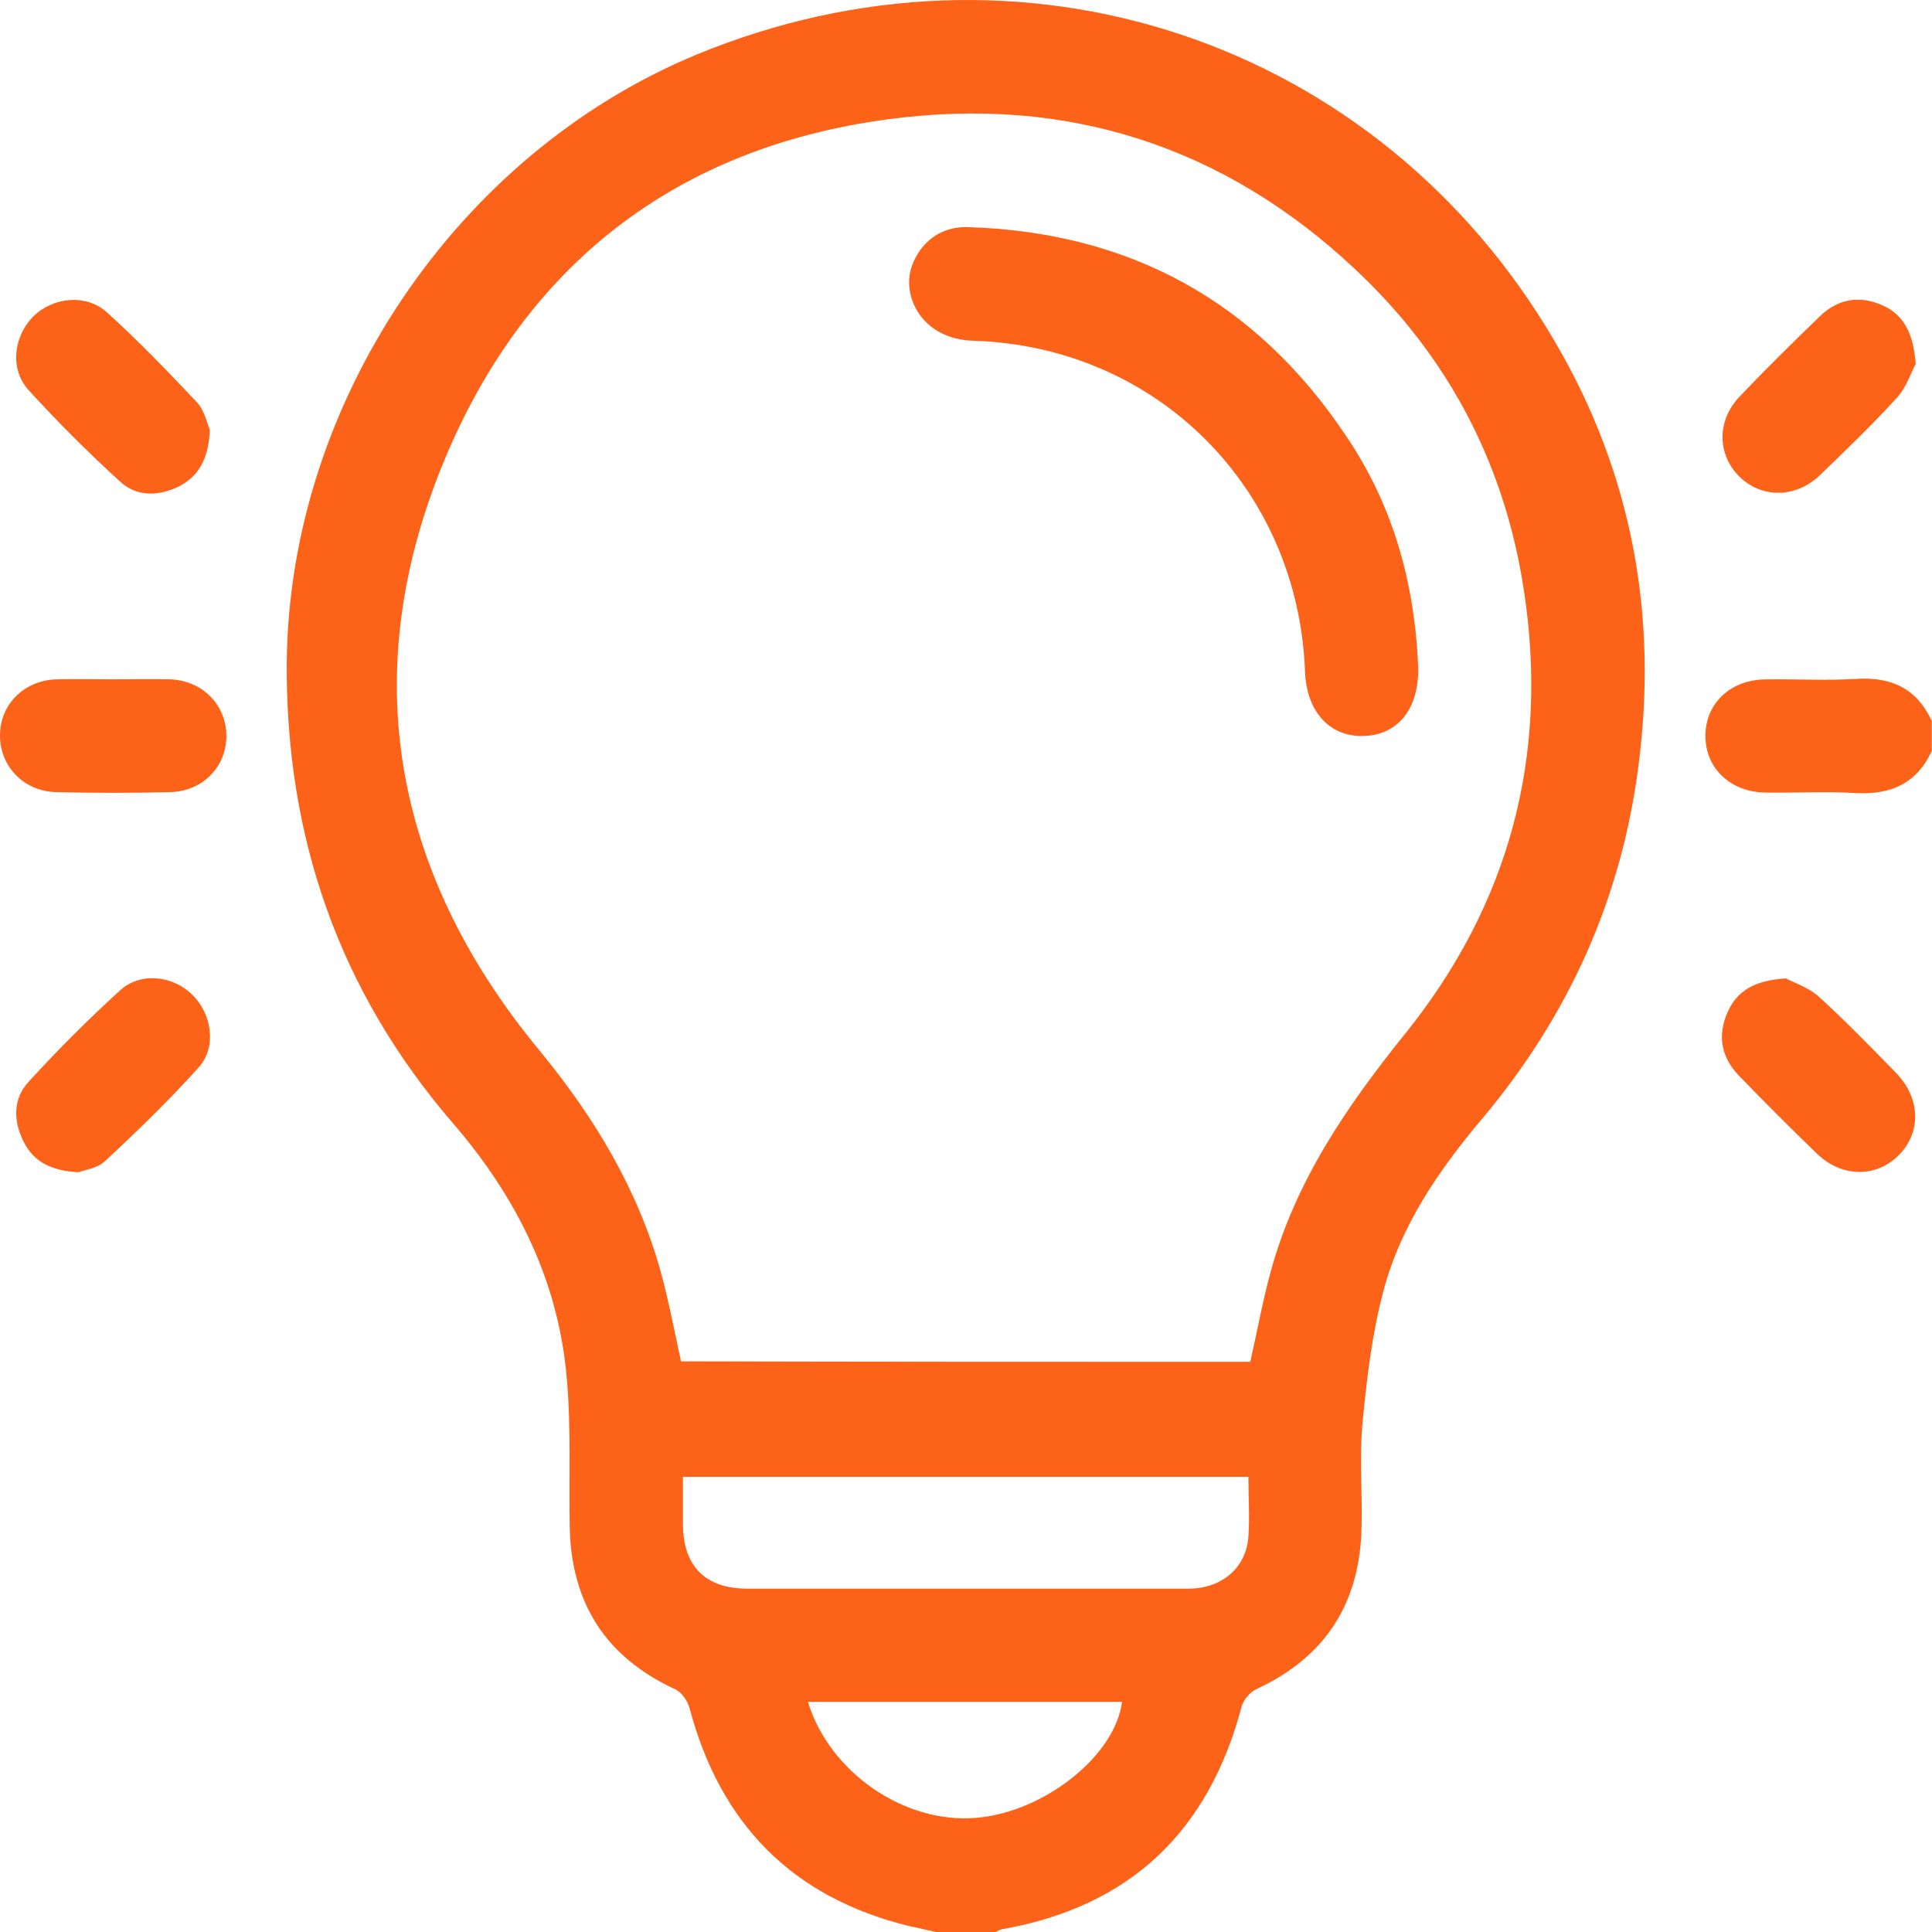
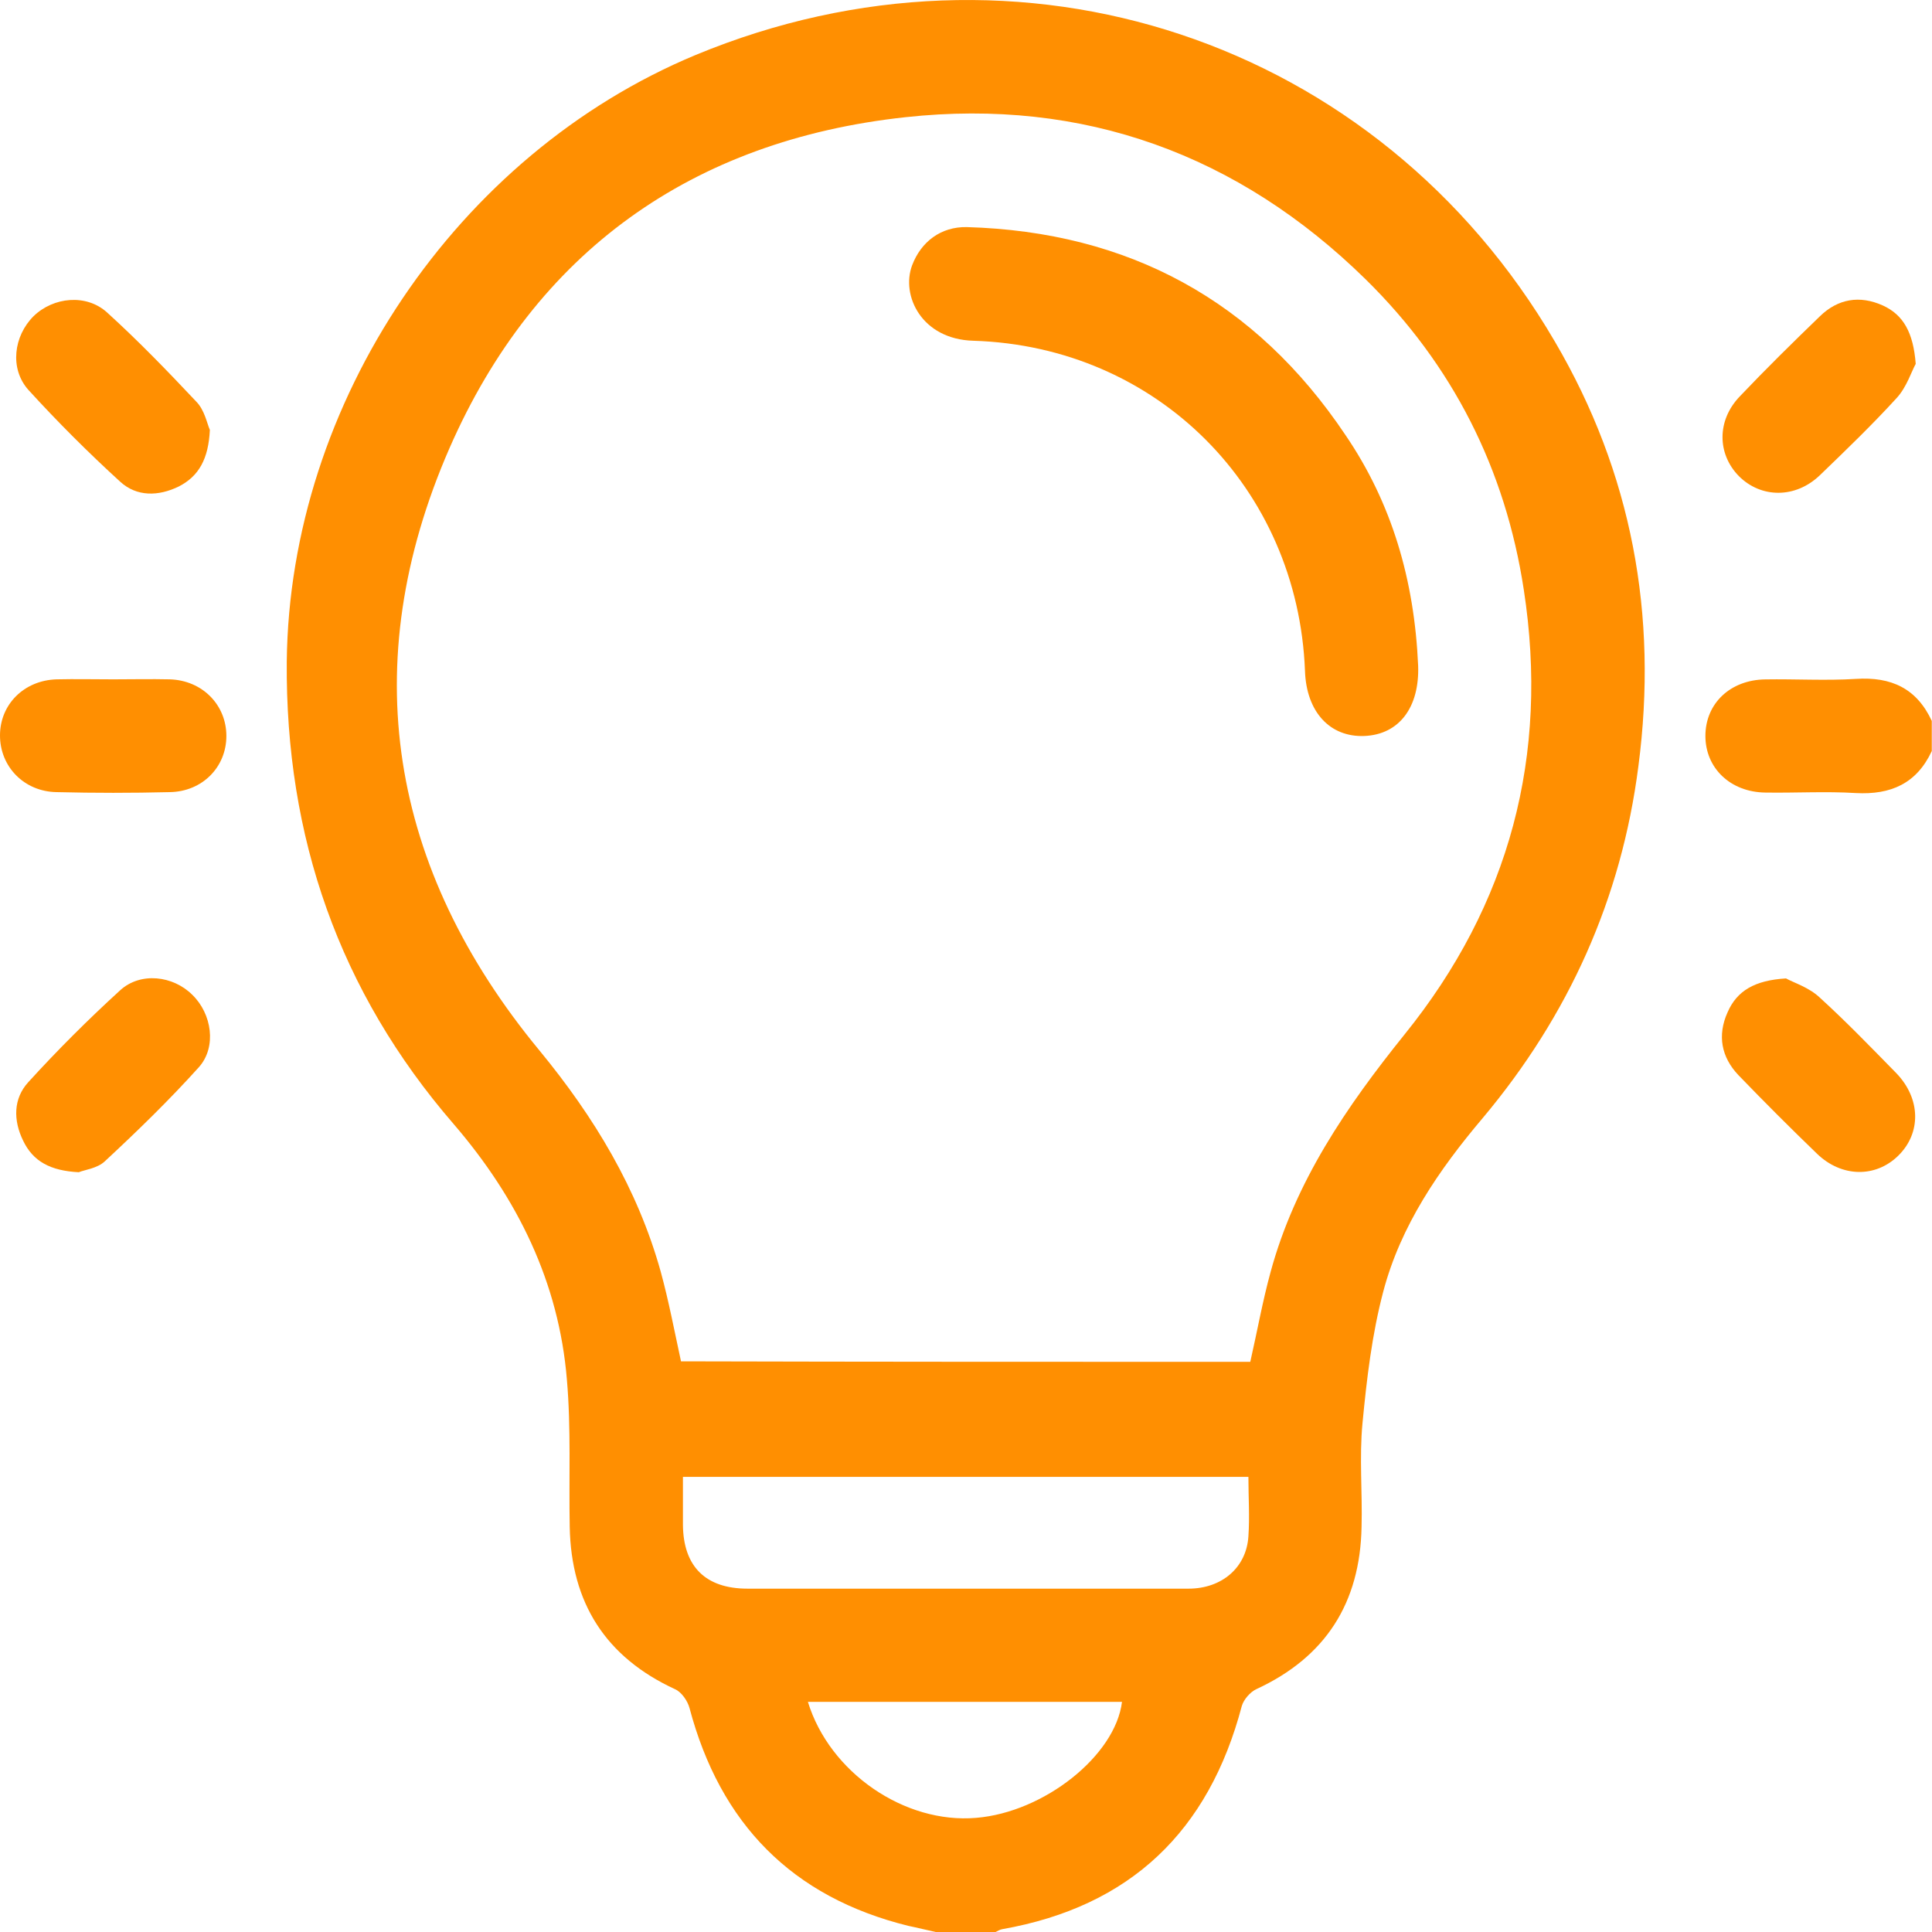
<svg xmlns="http://www.w3.org/2000/svg" width="35" height="35" viewBox="0 0 35 35" fill="none">
-   <path d="M16.951 35C16.789 34.966 16.626 34.923 16.456 34.889C14.345 34.368 13.047 33.035 12.491 30.942C12.457 30.814 12.346 30.651 12.226 30.6C10.97 30.019 10.347 29.036 10.321 27.661C10.304 26.772 10.347 25.884 10.27 24.995C10.125 23.227 9.373 21.706 8.219 20.364C6.143 17.964 5.169 15.161 5.195 11.983C5.246 7.292 8.271 2.798 12.602 0.996C18.472 -1.439 24.965 0.705 28.169 6.19C29.562 8.565 30.04 11.146 29.681 13.88C29.374 16.28 28.417 18.399 26.862 20.253C26.067 21.193 25.375 22.201 25.059 23.398C24.854 24.175 24.76 24.978 24.683 25.781C24.623 26.405 24.683 27.037 24.666 27.661C24.64 29.036 24.017 30.019 22.761 30.6C22.65 30.651 22.53 30.788 22.496 30.907C21.898 33.172 20.48 34.539 18.156 34.949C18.113 34.957 18.07 34.983 18.036 35C17.677 35 17.319 35 16.951 35ZM22.65 24.671C22.778 24.107 22.872 23.577 23.017 23.047C23.462 21.407 24.393 20.048 25.444 18.741C27.349 16.383 28.067 13.683 27.605 10.684C27.272 8.497 26.315 6.609 24.743 5.063C22.436 2.798 19.625 1.773 16.404 2.123C12.534 2.542 9.697 4.567 8.142 8.121C6.434 12.034 7.049 15.734 9.774 19.032C10.765 20.236 11.551 21.535 11.97 23.039C12.115 23.568 12.218 24.115 12.337 24.662C15.781 24.671 19.207 24.671 22.65 24.671ZM22.616 26.755C19.181 26.755 15.781 26.755 12.372 26.755C12.372 27.063 12.372 27.345 12.372 27.627C12.38 28.379 12.782 28.78 13.542 28.78C14.661 28.78 15.772 28.78 16.891 28.78C18.438 28.78 19.984 28.78 21.531 28.78C22.137 28.78 22.581 28.396 22.616 27.832C22.641 27.473 22.616 27.123 22.616 26.755ZM14.636 30.831C15.029 32.112 16.387 33.044 17.686 32.932C18.916 32.83 20.206 31.805 20.326 30.831C18.438 30.831 16.549 30.831 14.636 30.831Z" fill="#FD6219" />
-   <path d="M34.996 13.606C34.722 14.196 34.252 14.401 33.62 14.367C33.073 14.333 32.526 14.367 31.98 14.358C31.347 14.35 30.895 13.914 30.895 13.333C30.895 12.743 31.347 12.316 31.98 12.308C32.526 12.299 33.073 12.333 33.62 12.299C34.261 12.257 34.722 12.47 34.996 13.06C34.996 13.239 34.996 13.427 34.996 13.606Z" fill="#FD6219" />
-   <path d="M3.802 7.788C3.777 8.309 3.606 8.625 3.239 8.813C2.871 8.993 2.478 9.001 2.179 8.728C1.598 8.198 1.043 7.643 0.513 7.062C0.171 6.677 0.248 6.088 0.607 5.729C0.966 5.379 1.564 5.319 1.94 5.661C2.504 6.173 3.033 6.72 3.555 7.275C3.708 7.429 3.751 7.677 3.802 7.788Z" fill="#FD6219" />
-   <path d="M34.705 6.592C34.628 6.729 34.542 7.011 34.363 7.207C33.919 7.694 33.44 8.155 32.97 8.608C32.526 9.035 31.902 9.027 31.501 8.625C31.108 8.224 31.099 7.617 31.518 7.181C31.988 6.686 32.475 6.207 32.97 5.729C33.295 5.413 33.688 5.345 34.107 5.533C34.483 5.703 34.662 6.028 34.705 6.592Z" fill="#FD6219" />
-   <path d="M1.427 21.236C0.914 21.21 0.598 21.04 0.419 20.664C0.239 20.296 0.239 19.903 0.513 19.604C1.042 19.023 1.598 18.468 2.179 17.938C2.546 17.605 3.136 17.673 3.486 18.024C3.836 18.365 3.93 18.963 3.605 19.331C3.067 19.929 2.486 20.493 1.897 21.04C1.76 21.168 1.529 21.193 1.427 21.236Z" fill="#FD6219" />
-   <path d="M32.355 17.725C32.492 17.802 32.774 17.887 32.97 18.075C33.449 18.511 33.901 18.98 34.354 19.442C34.798 19.903 34.807 20.527 34.388 20.937C33.978 21.339 33.363 21.33 32.919 20.903C32.432 20.433 31.962 19.963 31.492 19.476C31.184 19.151 31.108 18.758 31.296 18.34C31.466 17.947 31.791 17.759 32.355 17.725Z" fill="#FD6219" />
-   <path d="M2.051 12.307C2.392 12.307 2.734 12.299 3.076 12.307C3.665 12.325 4.101 12.769 4.101 13.333C4.101 13.897 3.665 14.341 3.076 14.35C2.392 14.367 1.709 14.367 1.025 14.35C0.436 14.341 0 13.888 0 13.324C0 12.76 0.436 12.325 1.025 12.307C1.367 12.299 1.709 12.307 2.051 12.307Z" fill="#FD6219" />
-   <path d="M25.691 12.06C25.691 12.008 25.691 12.034 25.691 12.06C25.717 12.812 25.349 13.307 24.717 13.333C24.093 13.358 23.666 12.897 23.641 12.154C23.512 8.839 20.958 6.276 17.634 6.173C16.695 6.147 16.319 5.353 16.524 4.806C16.686 4.379 17.045 4.105 17.515 4.114C20.445 4.199 22.744 5.447 24.375 7.882C25.213 9.112 25.623 10.505 25.691 12.06Z" fill="#FD6219" />
+   <path d="M16.951 35C16.789 34.966 16.626 34.923 16.456 34.889C14.345 34.368 13.047 33.035 12.491 30.942C12.457 30.814 12.346 30.651 12.226 30.6C10.97 30.019 10.347 29.036 10.321 27.661C10.304 26.772 10.347 25.884 10.27 24.995C10.125 23.227 9.373 21.706 8.219 20.364C6.143 17.964 5.169 15.161 5.195 11.983C5.246 7.292 8.271 2.798 12.602 0.996C18.472 -1.439 24.965 0.705 28.169 6.19C29.562 8.565 30.04 11.146 29.681 13.88C29.374 16.28 28.417 18.399 26.862 20.253C26.067 21.193 25.375 22.201 25.059 23.398C24.854 24.175 24.76 24.978 24.683 25.781C24.623 26.405 24.683 27.037 24.666 27.661C24.64 29.036 24.017 30.019 22.761 30.6C22.65 30.651 22.53 30.788 22.496 30.907C21.898 33.172 20.48 34.539 18.156 34.949C18.113 34.957 18.07 34.983 18.036 35C17.677 35 17.319 35 16.951 35ZM22.65 24.671C22.778 24.107 22.872 23.577 23.017 23.047C23.462 21.407 24.393 20.048 25.444 18.741C27.349 16.383 28.067 13.683 27.605 10.684C27.272 8.497 26.315 6.609 24.743 5.063C22.436 2.798 19.625 1.773 16.404 2.123C12.534 2.542 9.697 4.567 8.142 8.121C6.434 12.034 7.049 15.734 9.774 19.032C10.765 20.236 11.551 21.535 11.97 23.039C12.115 23.568 12.218 24.115 12.337 24.662C15.781 24.671 19.207 24.671 22.65 24.671ZM22.616 26.755C19.181 26.755 15.781 26.755 12.372 26.755C12.372 27.063 12.372 27.345 12.372 27.627C12.38 28.379 12.782 28.78 13.542 28.78C14.661 28.78 15.772 28.78 16.891 28.78C18.438 28.78 19.984 28.78 21.531 28.78C22.137 28.78 22.581 28.396 22.616 27.832C22.641 27.473 22.616 27.123 22.616 26.755ZM14.636 30.831C15.029 32.112 16.387 33.044 17.686 32.932C18.916 32.83 20.206 31.805 20.326 30.831C18.438 30.831 16.549 30.831 14.636 30.831Z" fill="#FF8F01" />
+   <path d="M34.996 13.606C34.722 14.196 34.252 14.401 33.62 14.367C33.073 14.333 32.526 14.367 31.98 14.358C31.347 14.35 30.895 13.914 30.895 13.333C30.895 12.743 31.347 12.316 31.98 12.308C32.526 12.299 33.073 12.333 33.62 12.299C34.261 12.257 34.722 12.47 34.996 13.06C34.996 13.239 34.996 13.427 34.996 13.606Z" fill="#FF8F01" />
+   <path d="M3.802 7.788C3.777 8.309 3.606 8.625 3.239 8.813C2.871 8.993 2.478 9.001 2.179 8.728C1.598 8.198 1.043 7.643 0.513 7.062C0.171 6.677 0.248 6.088 0.607 5.729C0.966 5.379 1.564 5.319 1.94 5.661C2.504 6.173 3.033 6.72 3.555 7.275C3.708 7.429 3.751 7.677 3.802 7.788Z" fill="#FF8F01" />
+   <path d="M34.705 6.592C34.628 6.729 34.542 7.011 34.363 7.207C33.919 7.694 33.44 8.155 32.97 8.608C32.526 9.035 31.902 9.027 31.501 8.625C31.108 8.224 31.099 7.617 31.518 7.181C31.988 6.686 32.475 6.207 32.97 5.729C33.295 5.413 33.688 5.345 34.107 5.533C34.483 5.703 34.662 6.028 34.705 6.592Z" fill="#FF8F01" />
+   <path d="M1.427 21.236C0.914 21.21 0.598 21.04 0.419 20.664C0.239 20.296 0.239 19.903 0.513 19.604C1.042 19.023 1.598 18.468 2.179 17.938C2.546 17.605 3.136 17.673 3.486 18.024C3.836 18.365 3.93 18.963 3.605 19.331C3.067 19.929 2.486 20.493 1.897 21.04C1.76 21.168 1.529 21.193 1.427 21.236Z" fill="#FF8F01" />
+   <path d="M32.355 17.725C32.492 17.802 32.774 17.887 32.97 18.075C33.449 18.511 33.901 18.98 34.354 19.442C34.798 19.903 34.807 20.527 34.388 20.937C33.978 21.339 33.363 21.33 32.919 20.903C32.432 20.433 31.962 19.963 31.492 19.476C31.184 19.151 31.108 18.758 31.296 18.34C31.466 17.947 31.791 17.759 32.355 17.725Z" fill="#FF8F01" />
+   <path d="M2.051 12.307C2.392 12.307 2.734 12.299 3.076 12.307C3.665 12.325 4.101 12.769 4.101 13.333C4.101 13.897 3.665 14.341 3.076 14.35C2.392 14.367 1.709 14.367 1.025 14.35C0.436 14.341 0 13.888 0 13.324C0 12.76 0.436 12.325 1.025 12.307C1.367 12.299 1.709 12.307 2.051 12.307Z" fill="#FF8F01" />
+   <path d="M25.691 12.06C25.691 12.008 25.691 12.034 25.691 12.06C25.717 12.812 25.349 13.307 24.717 13.333C24.093 13.358 23.666 12.897 23.641 12.154C23.512 8.839 20.958 6.276 17.634 6.173C16.695 6.147 16.319 5.353 16.524 4.806C16.686 4.379 17.045 4.105 17.515 4.114C20.445 4.199 22.744 5.447 24.375 7.882C25.213 9.112 25.623 10.505 25.691 12.06Z" fill="#FF8F01" />
</svg>
